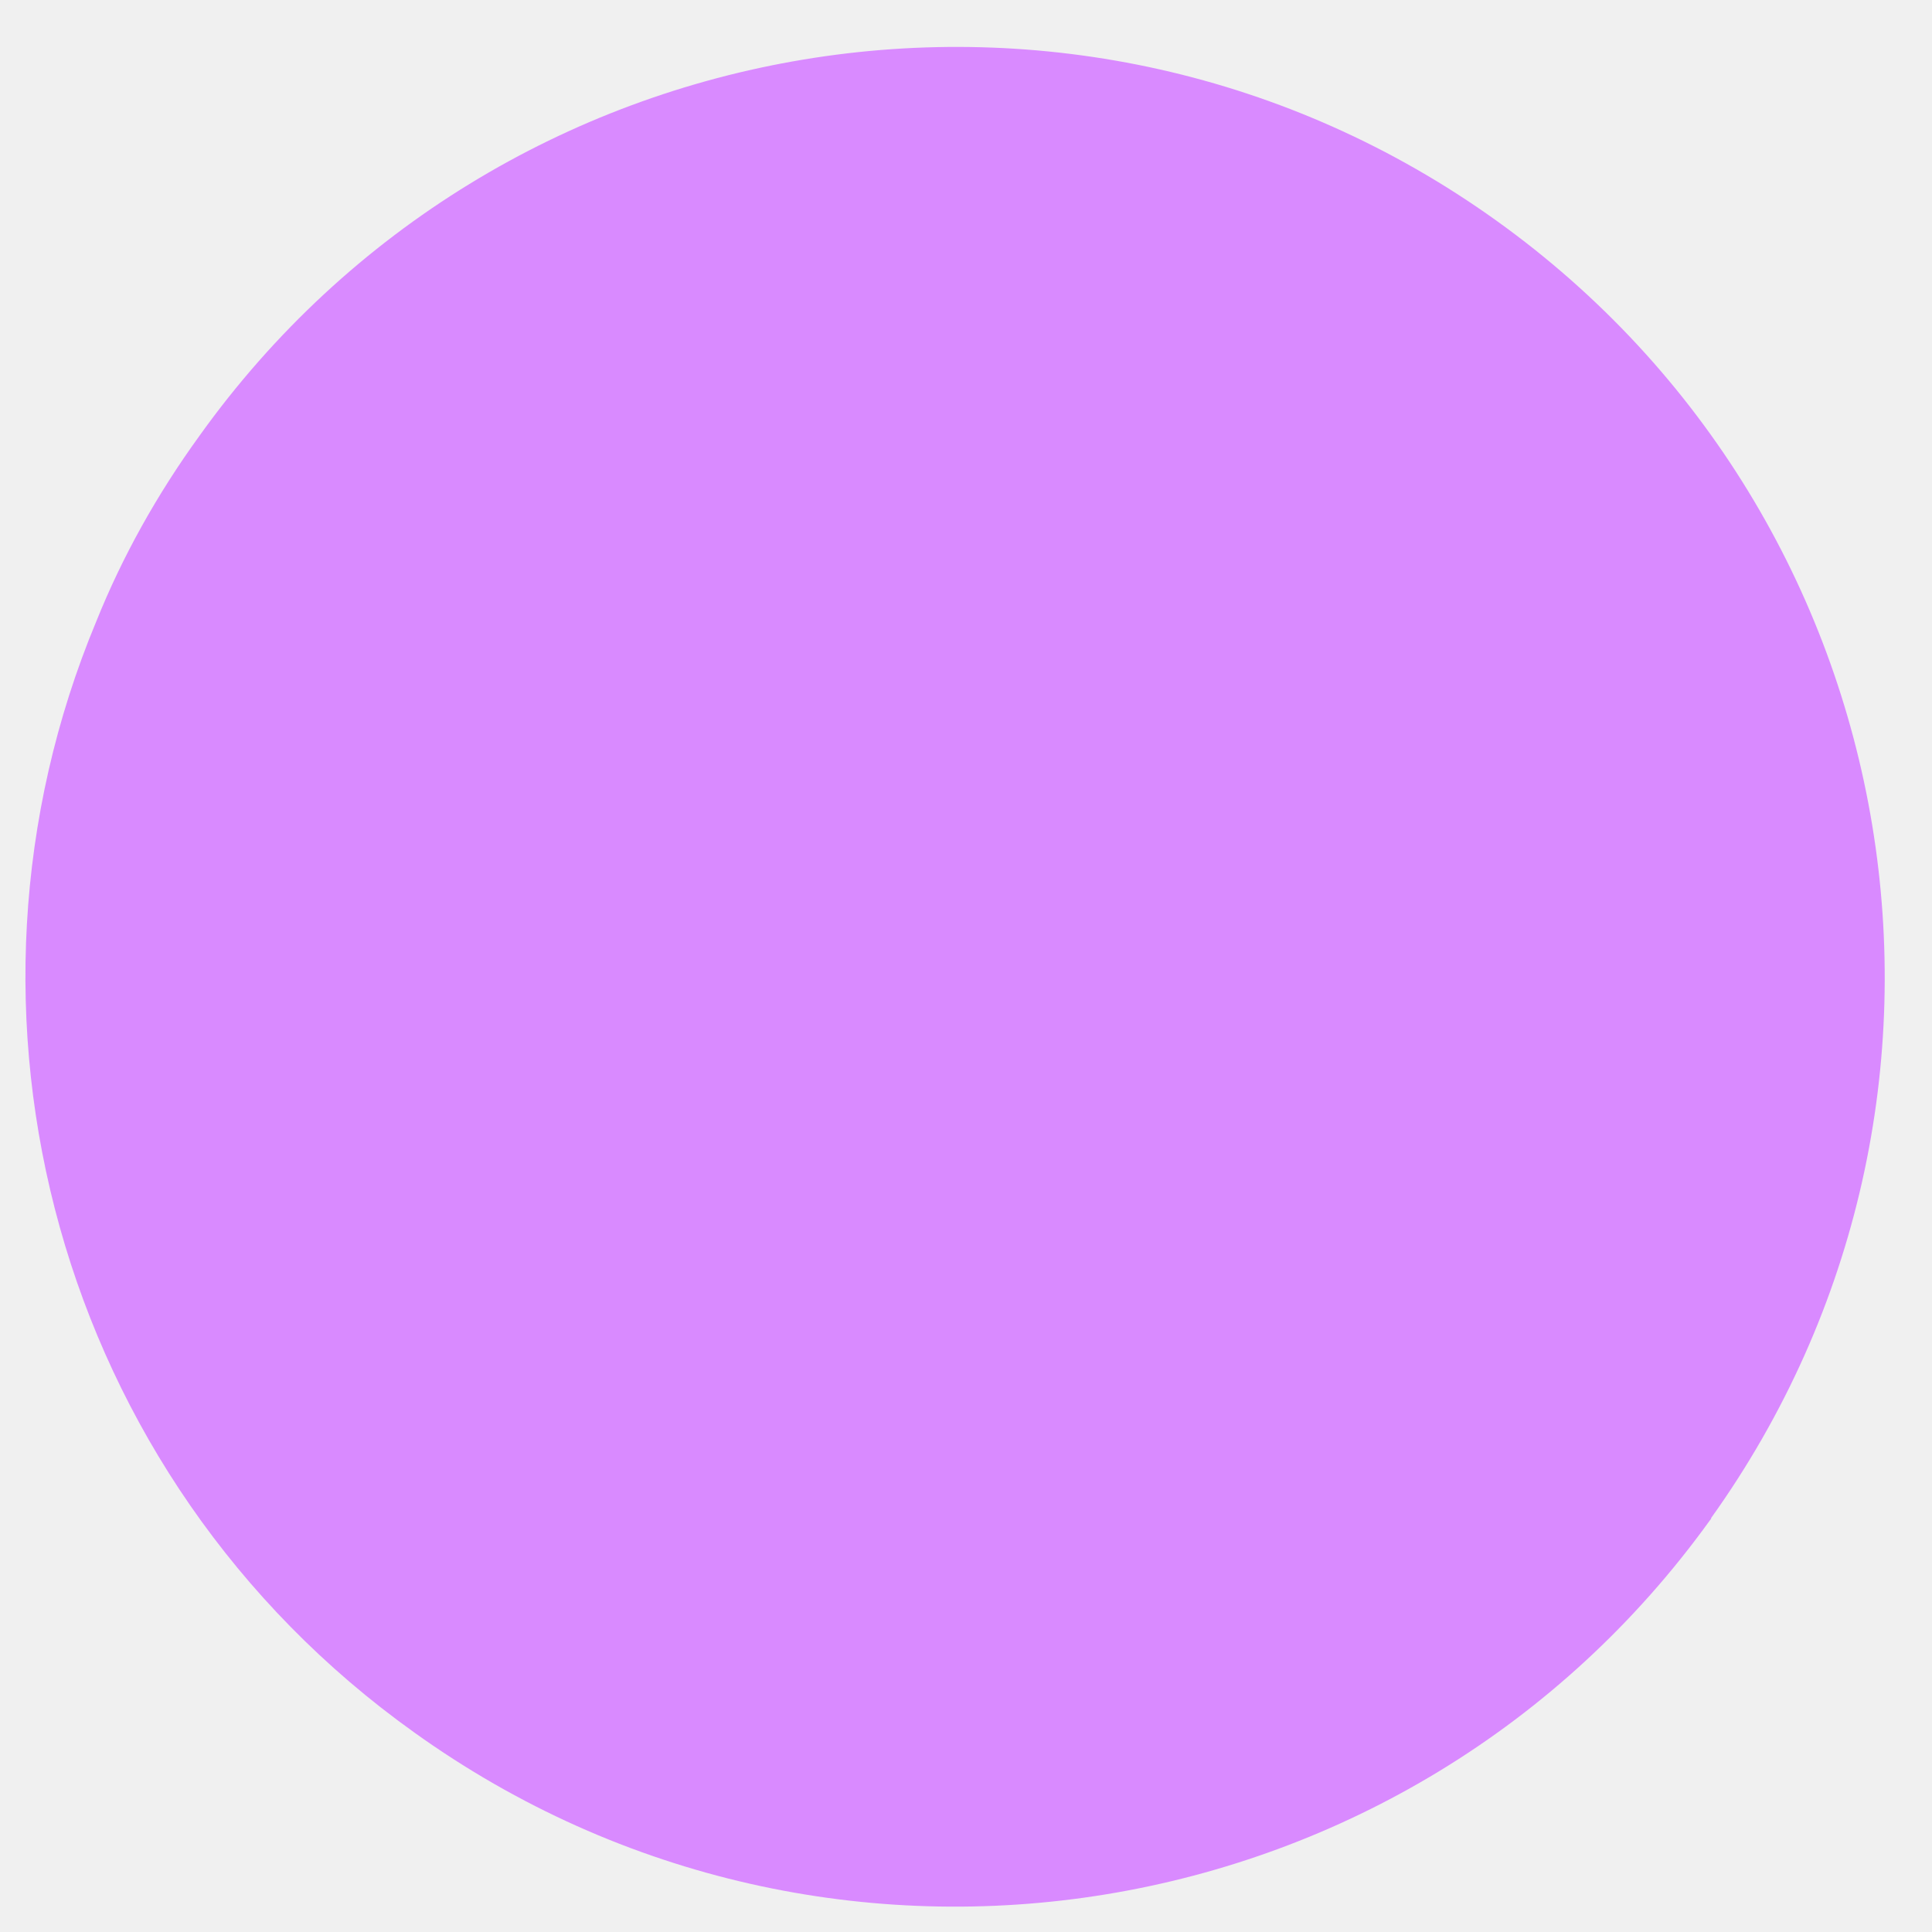
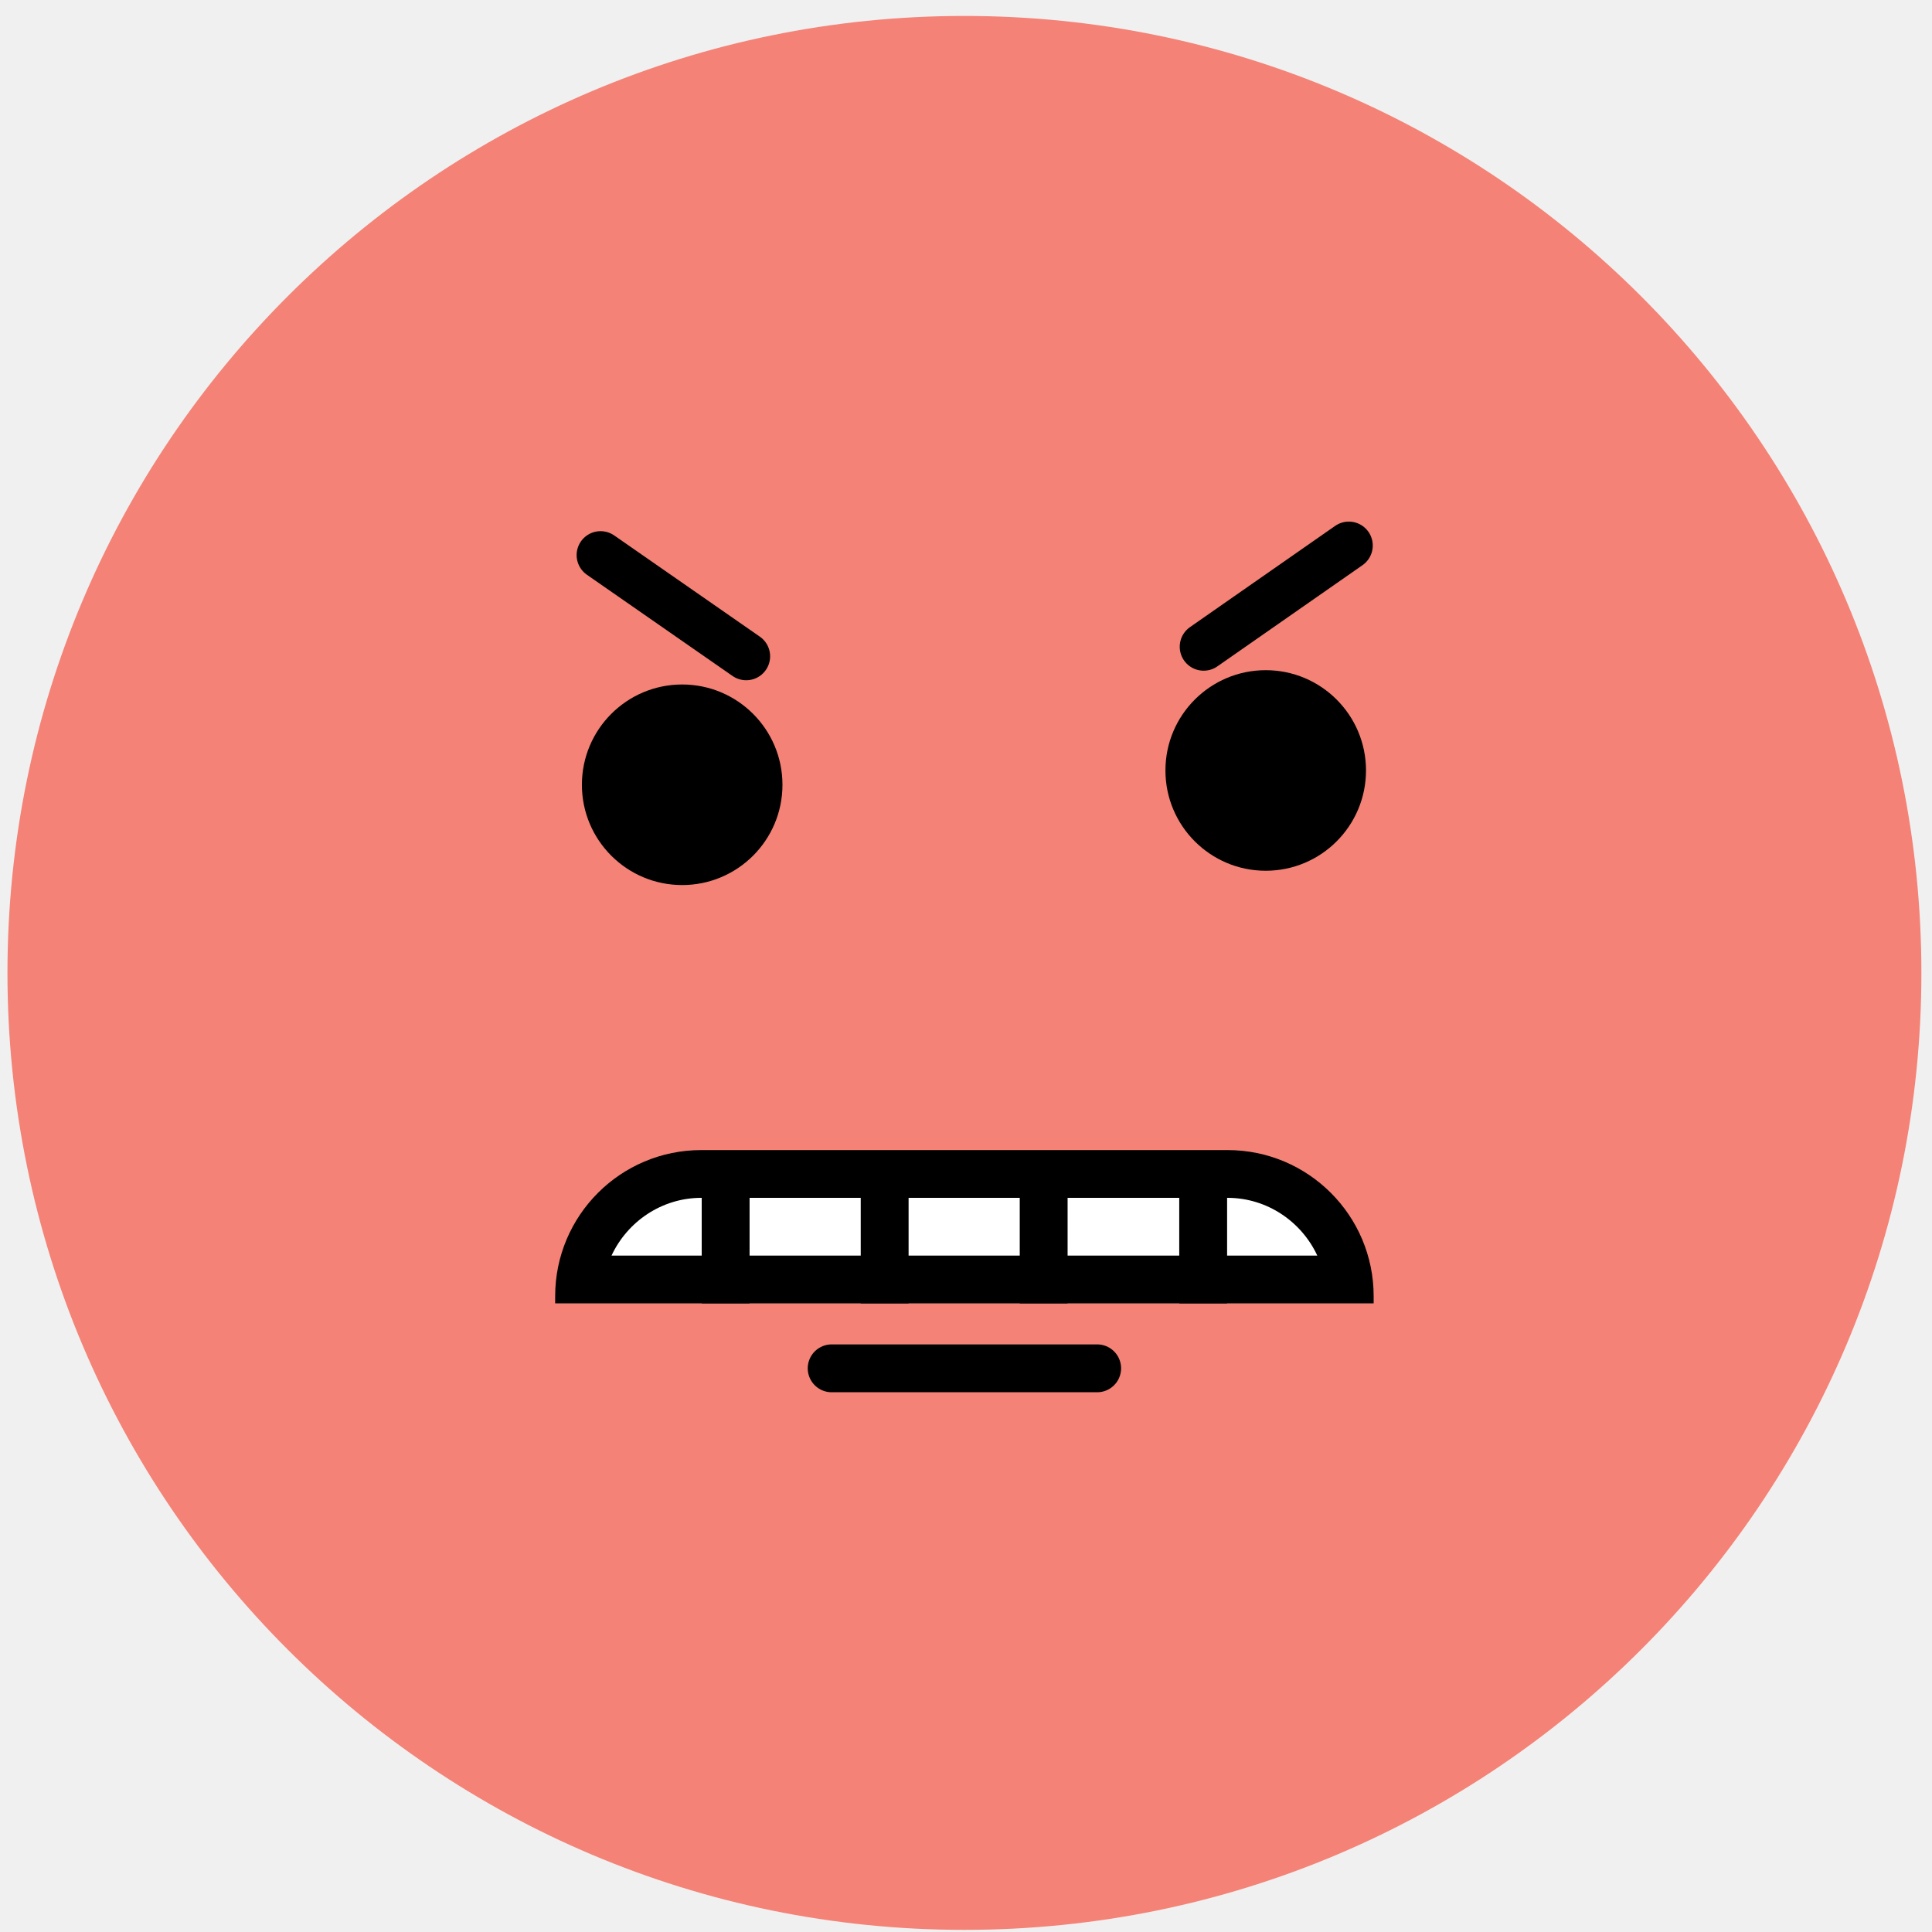
- <svg xmlns="http://www.w3.org/2000/svg" width="45" height="45" viewBox="0 0 45 45" fill="none">
-   <path d="M39.861 35.367L39.825 35.414C32.849 45.095 19.349 47.313 9.644 40.349C1.293 34.382 -1.543 23.563 2.242 14.475C2.847 12.969 3.653 11.521 4.65 10.145C11.602 0.429 25.138 -1.825 34.854 5.139C44.571 12.102 46.813 25.639 39.849 35.367H39.861Z" fill="#D98AFF" />
+ <svg xmlns="http://www.w3.org/2000/svg" width="79" height="79" viewBox="0 0 79 79" fill="none">
+   <path d="M39.435 78.913C61.046 78.913 78.566 61.394 78.566 39.783C78.566 18.172 61.046 0.652 39.435 0.652C17.824 0.652 0.305 18.172 0.305 39.783C0.305 61.394 17.824 78.913 39.435 78.913Z" fill="#F48276" />
+   <path d="M23.716 52.319C24.048 49.878 26.157 48.003 28.675 48.003H50.193C52.712 48.003 54.821 49.878 55.153 52.319H23.716Z" fill="white" />
+   <path d="M50.194 48.98C51.815 48.98 53.221 49.956 53.865 51.342H25.005C25.65 49.956 27.055 48.98 28.676 48.98H50.194ZM50.194 47.027H28.676C25.376 47.027 22.701 49.702 22.701 53.002C22.701 53.099 22.701 53.197 22.701 53.295H56.169C56.169 53.295 56.169 53.099 56.169 53.002C56.169 49.702 53.494 47.027 50.194 47.027Z" fill="black" />
+   <path d="M42.676 47.555V53.296" stroke="black" stroke-width="1.957" stroke-miterlimit="10" />
+   <path d="M49.198 47.555V53.296" stroke="black" stroke-width="1.957" stroke-miterlimit="10" />
+   <path d="M36.174 47.555V53.296" stroke="black" stroke-width="1.957" stroke-miterlimit="10" />
+   <path d="M29.672 47.555V53.296" stroke="black" stroke-width="1.957" stroke-miterlimit="10" />
+   <path d="M27.894 36.19C30.159 36.19 31.995 34.354 31.995 32.09C31.995 29.825 30.159 27.989 27.894 27.989C25.63 27.989 23.794 29.825 23.794 32.09C23.794 34.354 25.63 36.19 27.894 36.19Z" fill="black" />
+   <path d="M51.756 35.605C54.02 35.605 55.856 33.769 55.856 31.504C55.856 29.24 54.02 27.404 51.756 27.404C49.491 27.404 47.655 29.24 47.655 31.504C47.655 33.769 49.491 35.605 51.756 35.605Z" fill="black" />
+   <path d="M24.557 22.698L30.512 26.837" stroke="black" stroke-width="1.957" stroke-linecap="round" stroke-linejoin="round" />
+   <path d="M55.154 22.307L49.218 26.446" stroke="black" stroke-width="1.957" stroke-linecap="round" stroke-linejoin="round" />
+   <path d="M34.007 55.951H44.863" stroke="black" stroke-width="1.957" stroke-linecap="round" stroke-linejoin="round" />
</svg>
